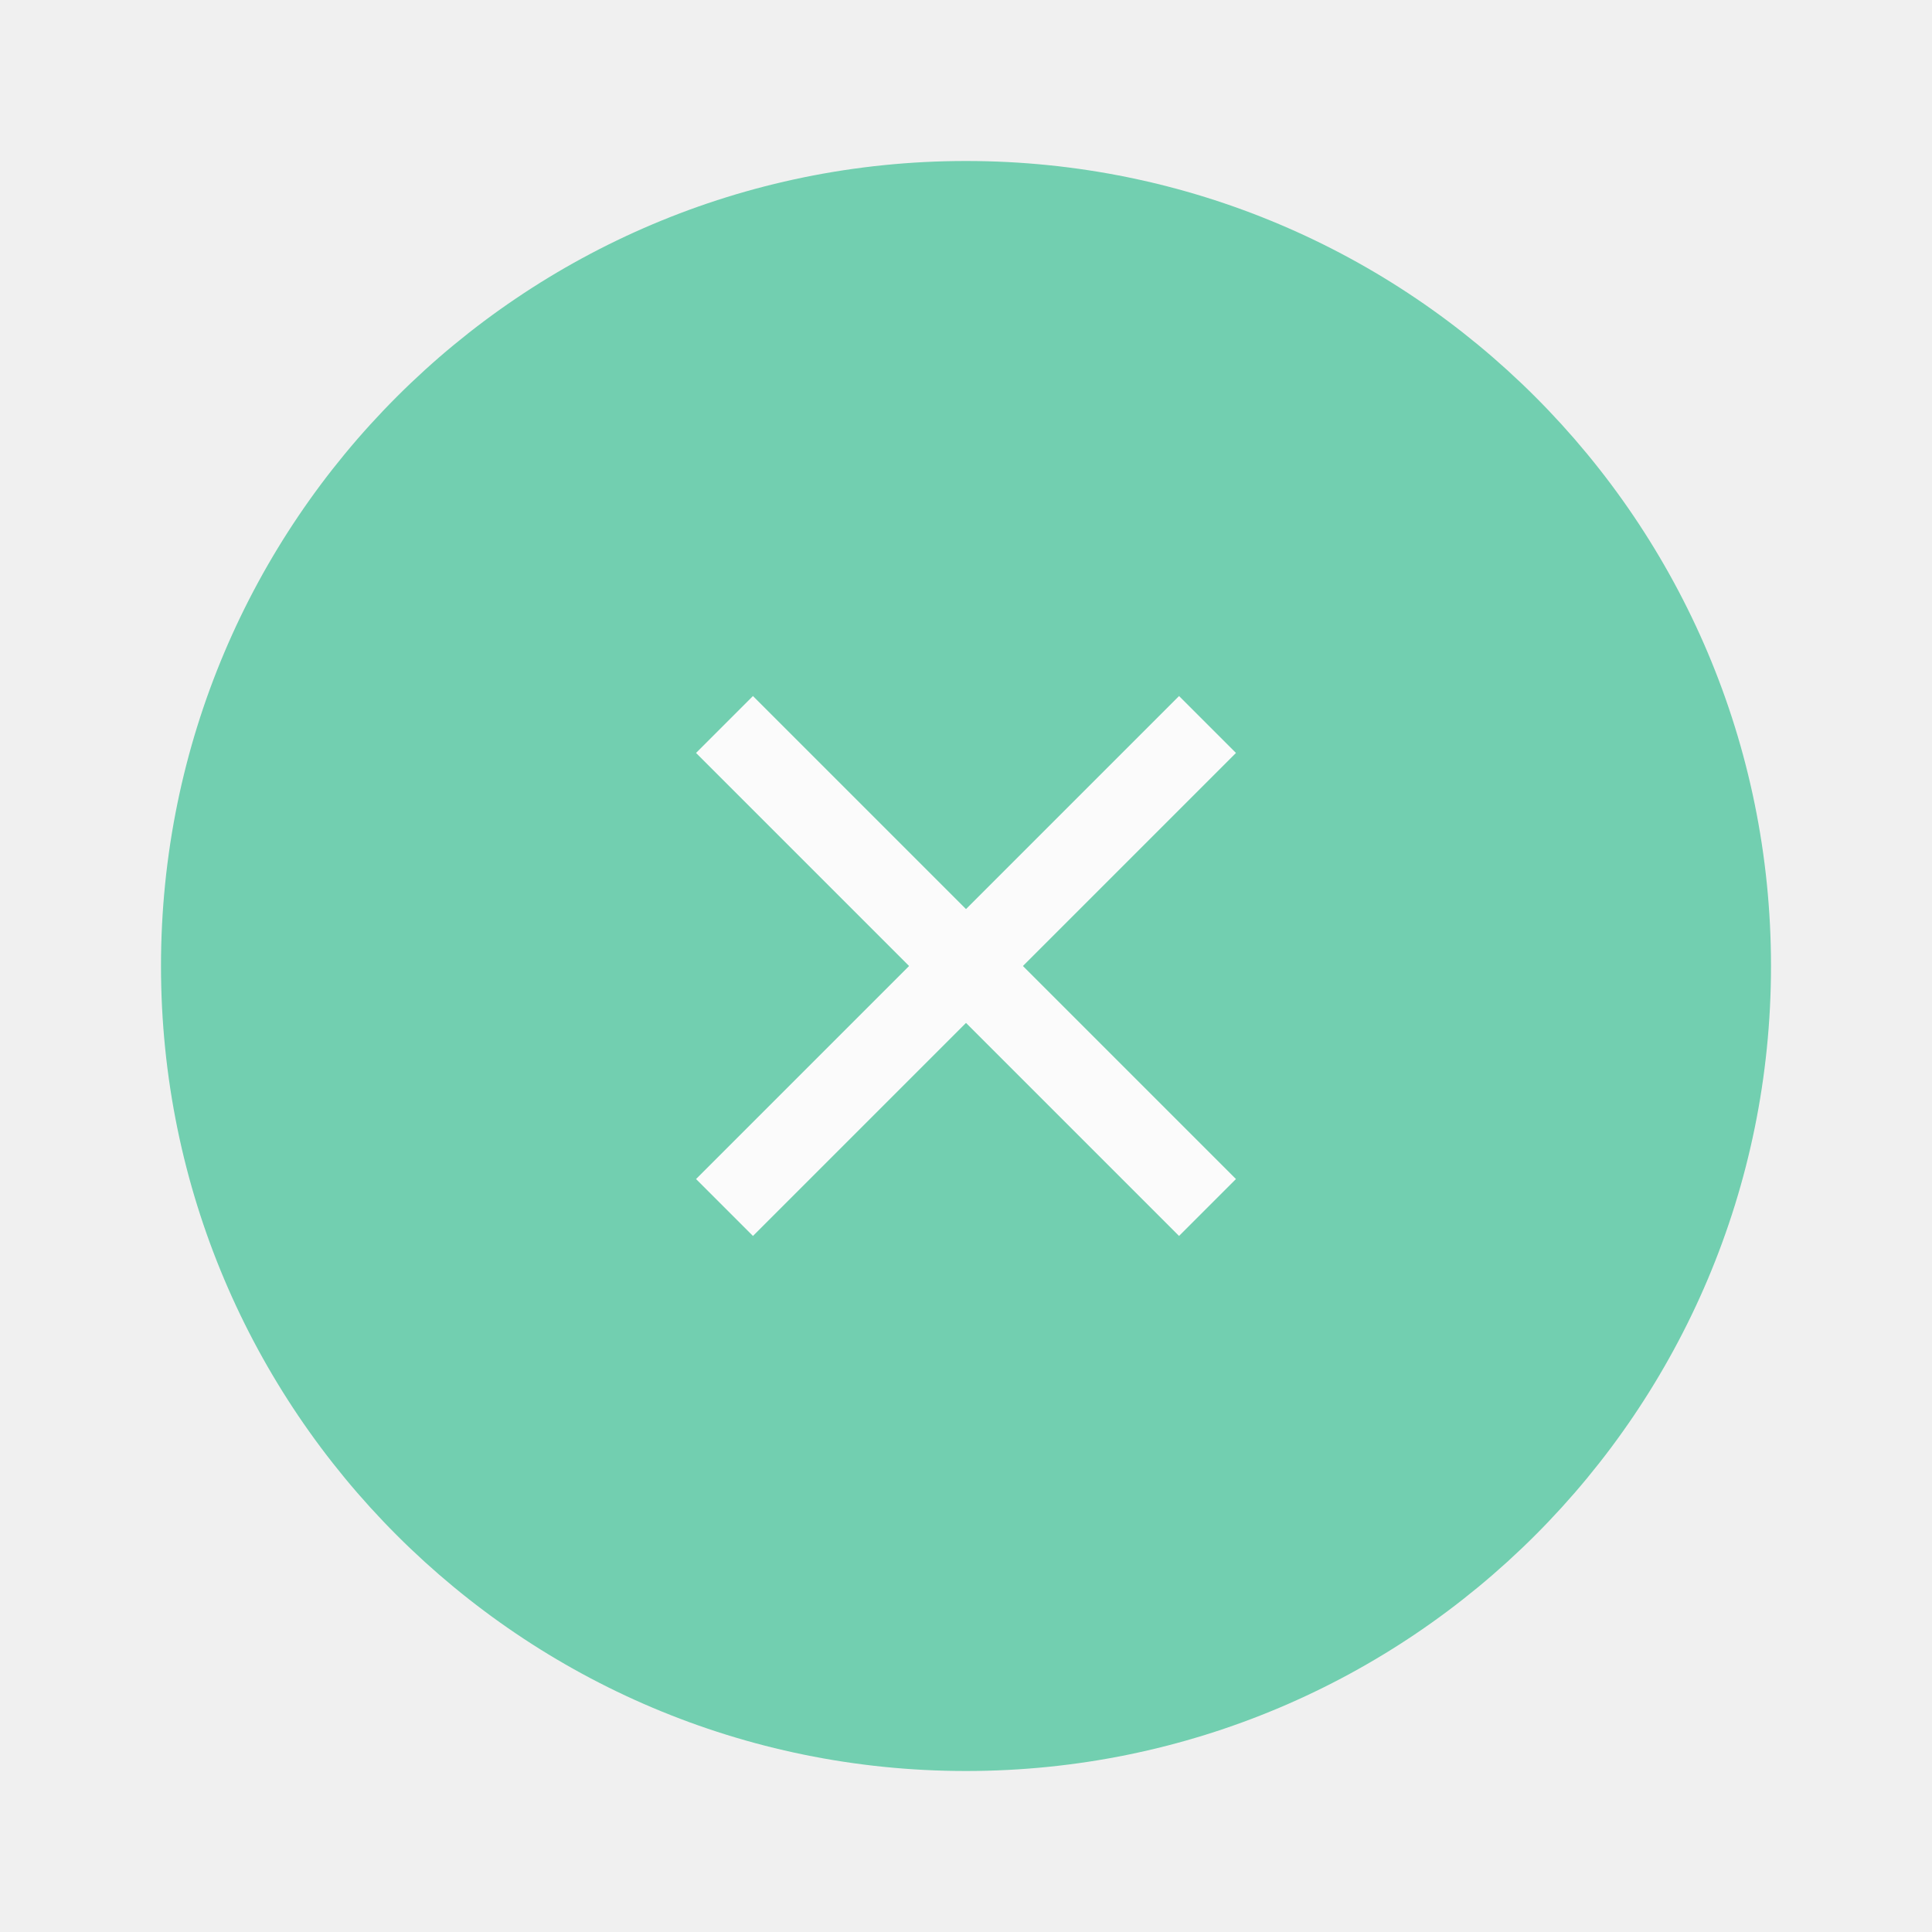
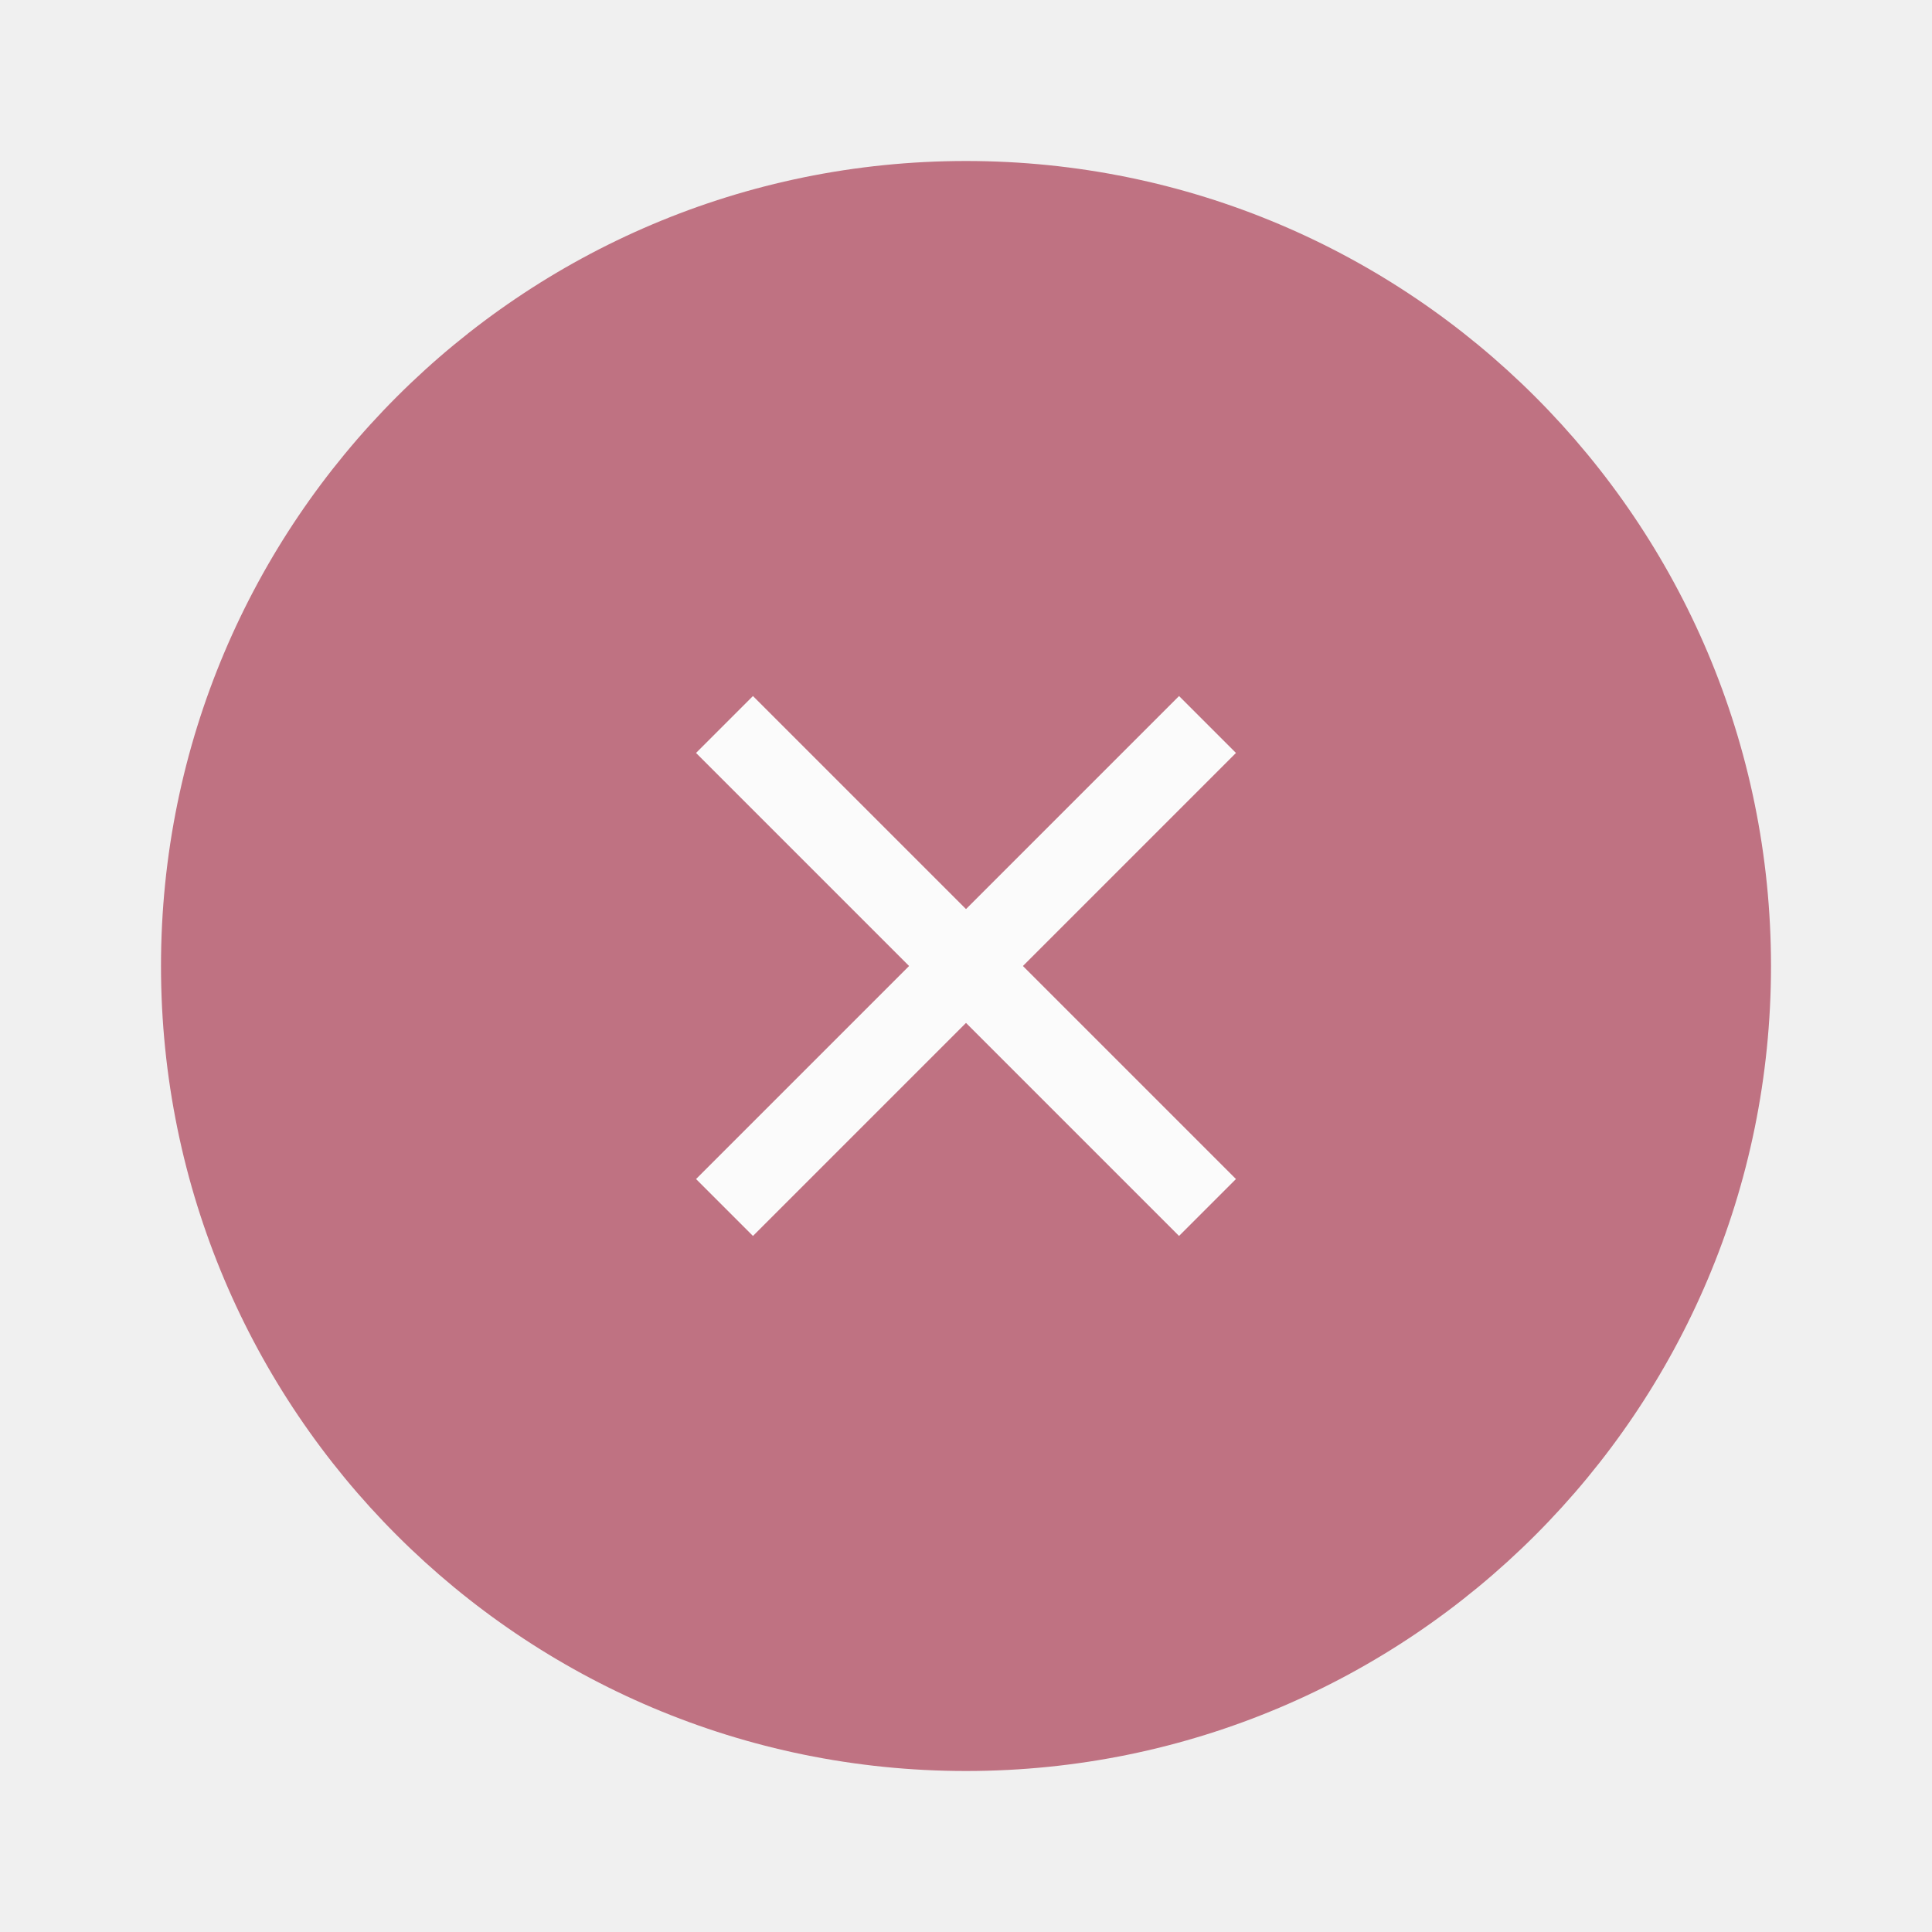
<svg xmlns="http://www.w3.org/2000/svg" version="1.1" id="svg2" width="48" height="48" viewBox="0 0 48 48">
  <defs id="defs6" />
-   <g id="g830" style="opacity:0.7;fill:#3CC194;fill-opacity:1" transform="matrix(2,0,0,2,-1.1073487e-6,-1.2926513e-6)">
-     <circle r="10" cy="12" cx="12" id="path835" style="opacity:1;fill:#3CC194;fill-opacity:1;stroke:#ff4500;stroke-width:0;stroke-miterlimit:4;stroke-dasharray:none;stroke-opacity:1" />
-     <path id="path825" d="m 9,9 6,6" style="fill:#3CC194;stroke:#ffffff;stroke-width:1px;stroke-linecap:butt;stroke-linejoin:miter;stroke-opacity:1;fill-opacity:1" />
-     <path id="path827" d="M 15,9 9,15" style="fill:#3CC194;stroke:#ffffff;stroke-width:1px;stroke-linecap:butt;stroke-linejoin:miter;stroke-opacity:1;fill-opacity:1" />
+   <g id="g830" style="opacity:0.7;fill:#aa3c53;fill-opacity:1" transform="matrix(2,0,0,2,-1.1073487e-6,-1.2926513e-6)">
+     <circle r="10" cy="12" cx="12" id="path835" style="opacity:1;fill:#aa3c53;fill-opacity:1;stroke:#ff4500;stroke-width:0;stroke-miterlimit:4;stroke-dasharray:none;stroke-opacity:1" />
+     <path id="path825" d="m 9,9 6,6" style="fill:#aa3c53;stroke:#ffffff;stroke-width:1px;stroke-linecap:butt;stroke-linejoin:miter;stroke-opacity:1;fill-opacity:1" />
+     <path id="path827" d="M 15,9 9,15" style="fill:#aa3c53;stroke:#ffffff;stroke-width:1px;stroke-linecap:butt;stroke-linejoin:miter;stroke-opacity:1;fill-opacity:1" />
  </g>
</svg>
